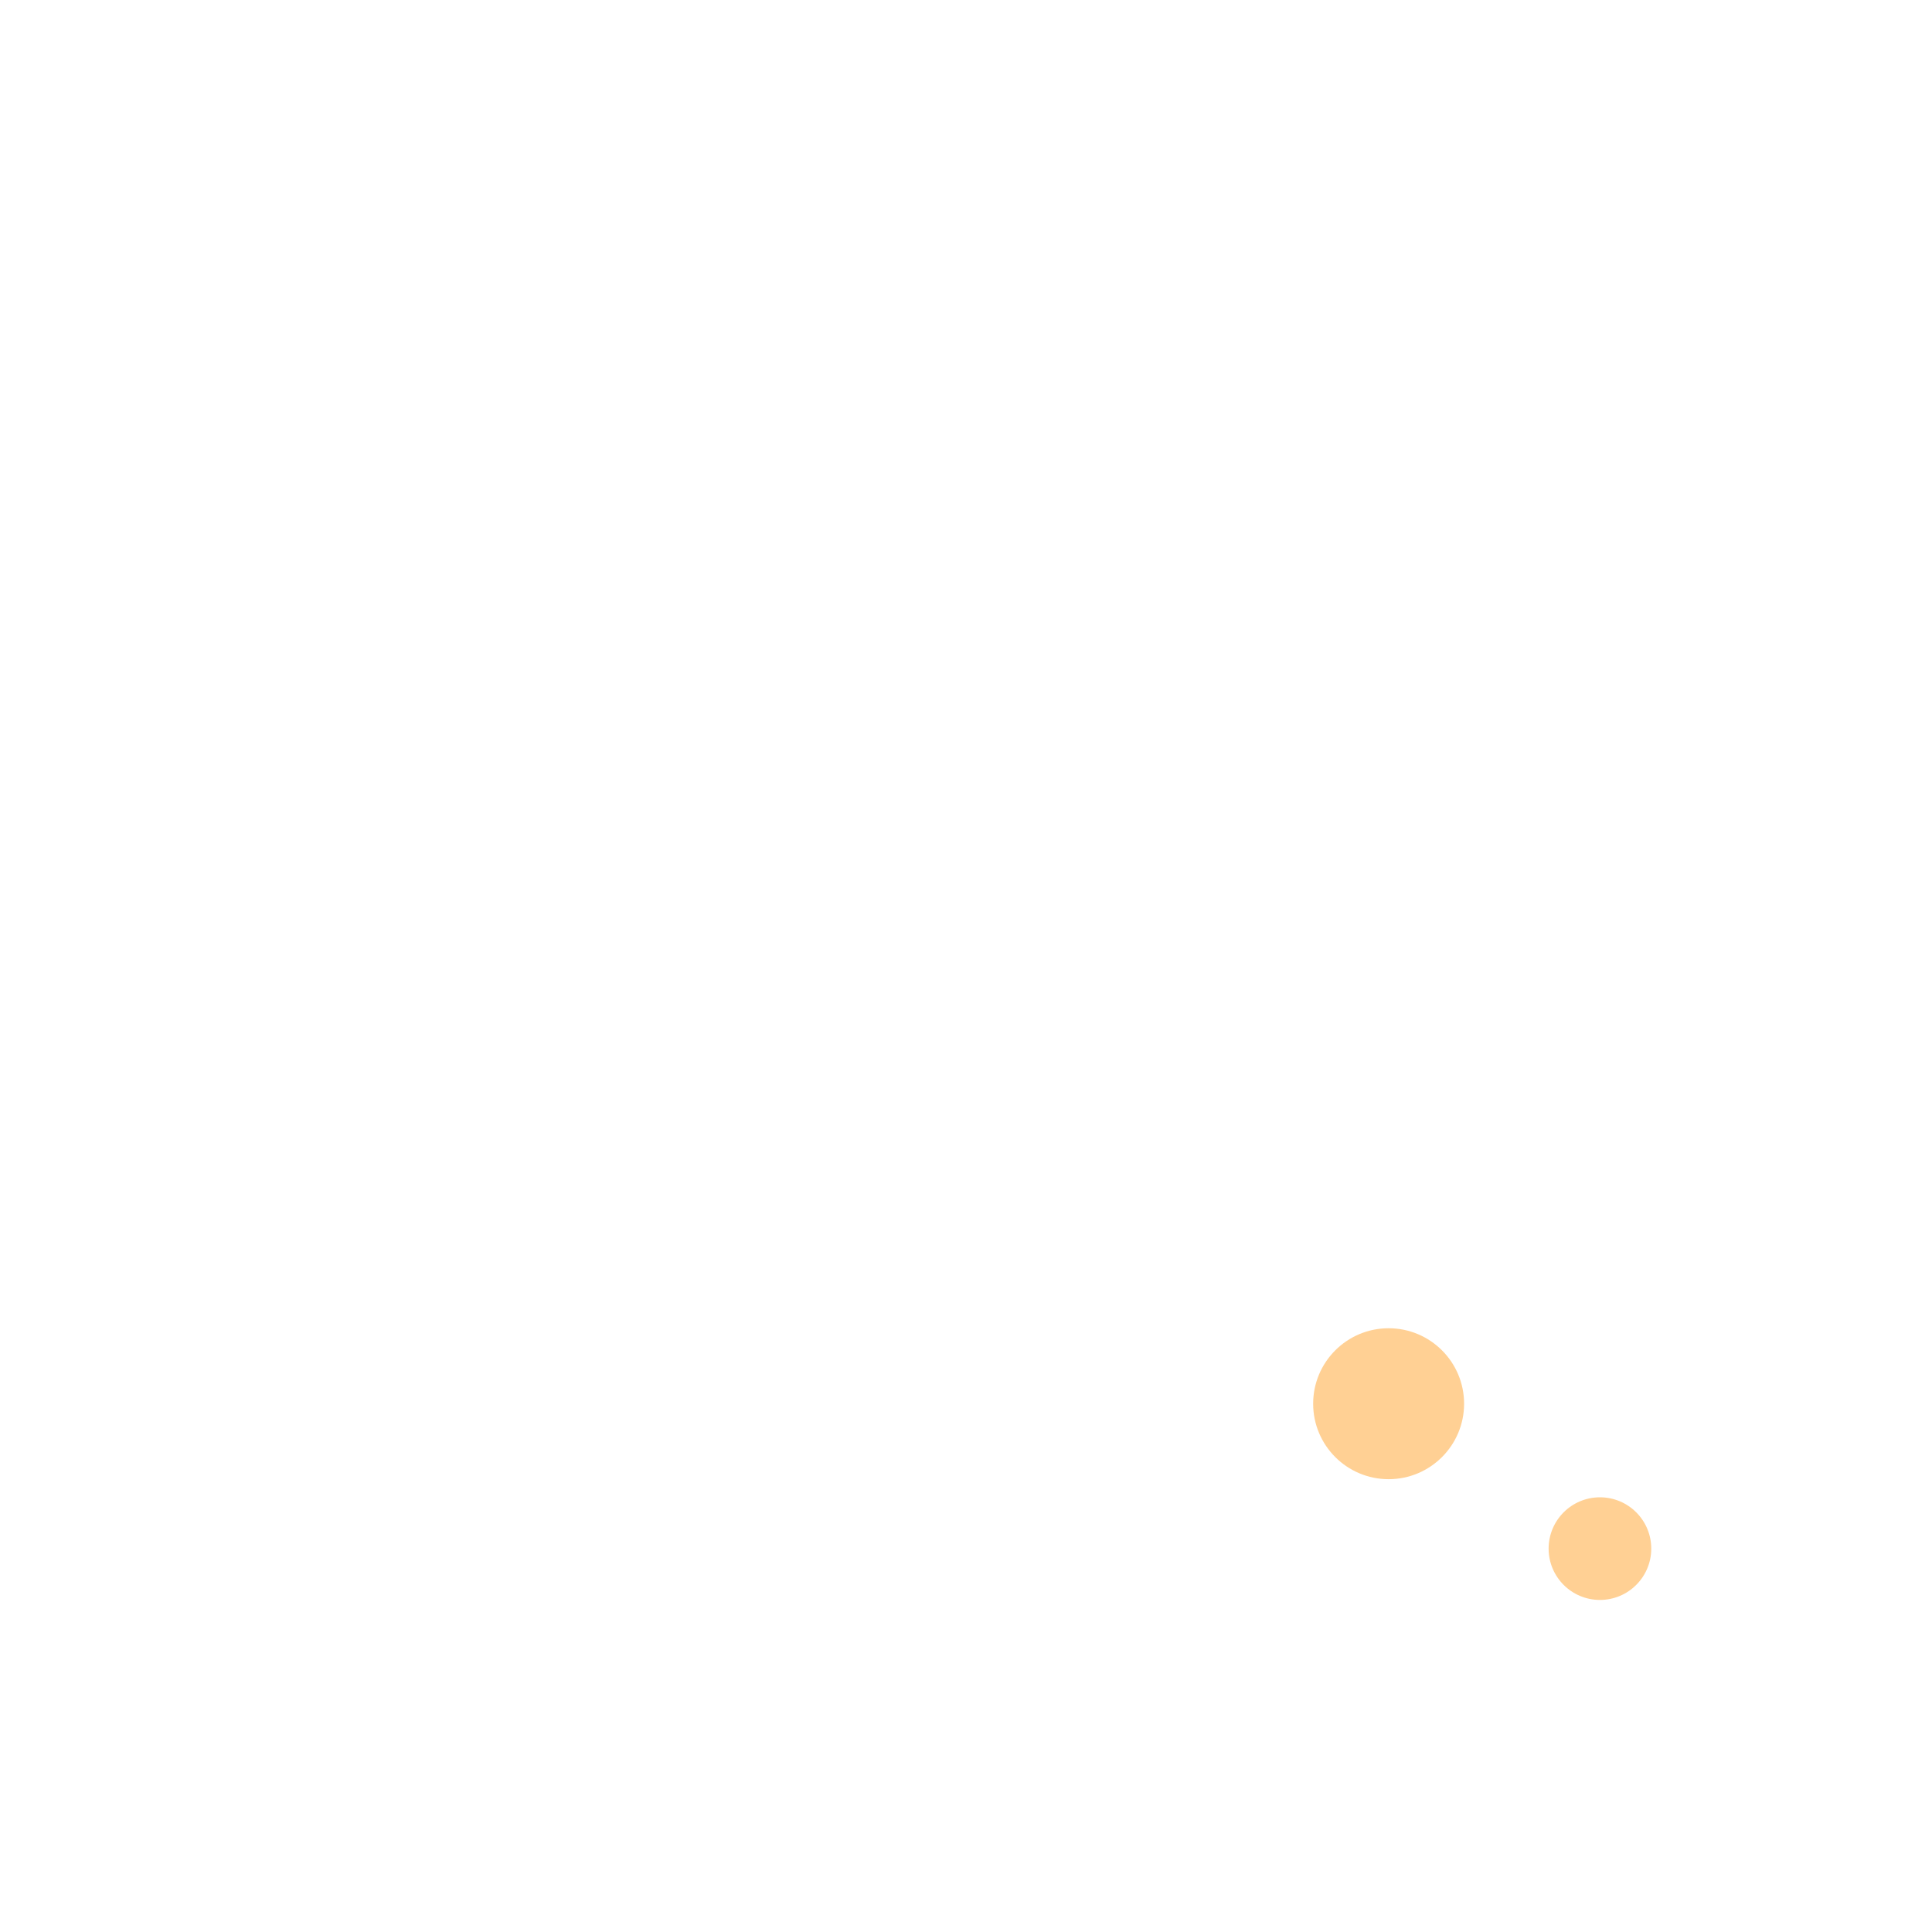
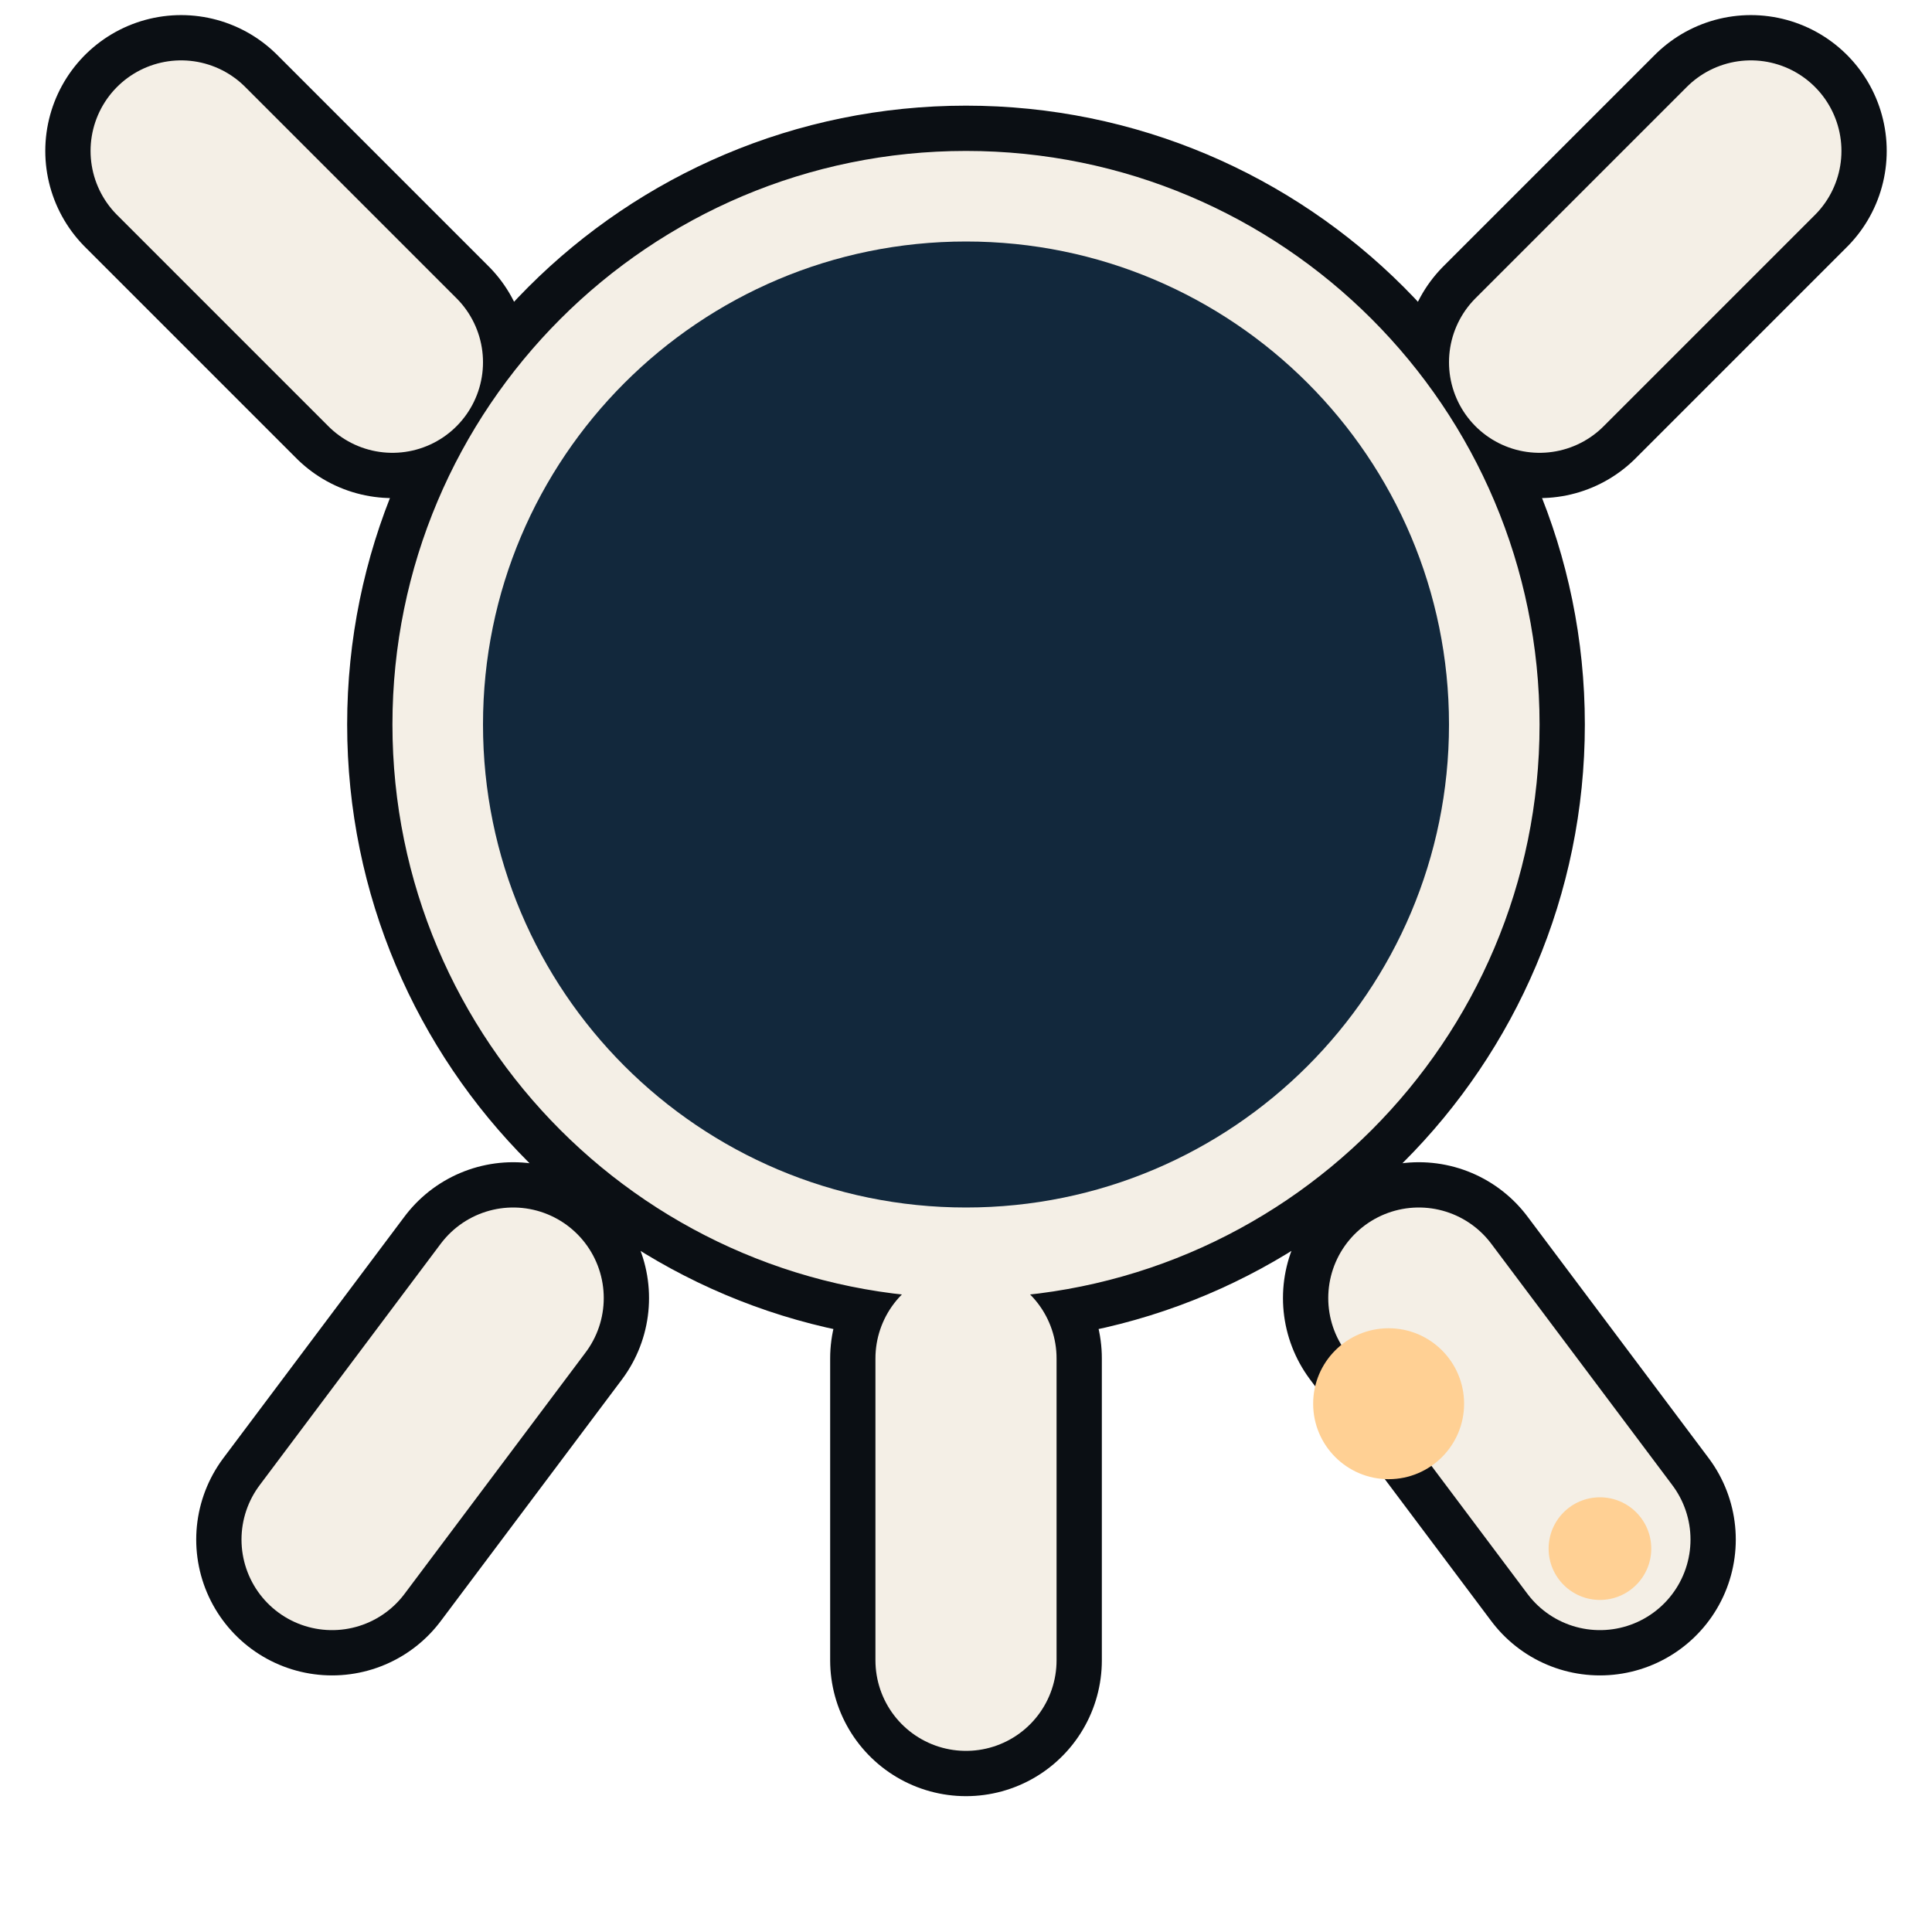
<svg xmlns="http://www.w3.org/2000/svg" viewBox="0 0 64 64" aria-hidden="true" focusable="false">
-   <g fill="#12283c" stroke="#0b0f14" stroke-width="9" stroke-linecap="round" stroke-linejoin="round">M32 8 A16 16 0 1 0 32 40 A16 16 0 1 0 32 8Z M32 12 32 36 M13 12 6 5 M51 12 58 5 M32 45 32 55 M17 43 11 51 M47 43 53 51</g>
-   <g fill="#12283c" stroke="#f4efe6" stroke-width="6" stroke-linecap="round" stroke-linejoin="round">M32 8 A16 16 0 1 0 32 40 A16 16 0 1 0 32 8Z M32 12 32 36 M13 12 6 5 M51 12 58 5 M32 45 32 55 M17 43 11 51 M47 43 53 51</g>
-   <g fill="#12283c" stroke="none">M32 8 A16 16 0 1 0 32 40 A16 16 0 1 0 32 8Z M32 12 32 36 M13 12 6 5 M51 12 58 5 M32 45 32 55 M17 43 11 51 M47 43 53 51</g>
+   <g fill="#12283c" stroke="#0b0f14" stroke-width="9" stroke-linecap="round" stroke-linejoin="round">
+     <path d="M32 8 A16 16 0 1 0 32 40 A16 16 0 1 0 32 8Z M32 12 32 36 M13 12 6 5 M51 12 58 5 M32 45 32 55 M17 43 11 51 M47 43 53 51" />
+   </g>
+   <g fill="#12283c" stroke="#f4efe6" stroke-width="6" stroke-linecap="round" stroke-linejoin="round">
+     <path d="M32 8 A16 16 0 1 0 32 40 A16 16 0 1 0 32 8Z M32 12 32 36 M13 12 6 5 M51 12 58 5 M32 45 32 55 M17 43 11 51 M47 43 53 51" />
+   </g>
+   <g fill="#12283c" stroke="none">
+     <path d="M32 8 A16 16 0 1 0 32 40 A16 16 0 1 0 32 8Z M32 12 32 36 M13 12 6 5 M51 12 58 5 M32 45 32 55 M17 43 11 51 M47 43 53 51" />
+   </g>
  <g fill="#ffd094" stroke="none">
    <path d="M46 49a2.5 2.5 0 1 0 0-5 2.5 2.5 0 0 0 0 5Zm7 4a1.7 1.7 0 1 0 0-3.4 1.7 1.7 0 0 0 0 3.4Z" />
  </g>
</svg>
